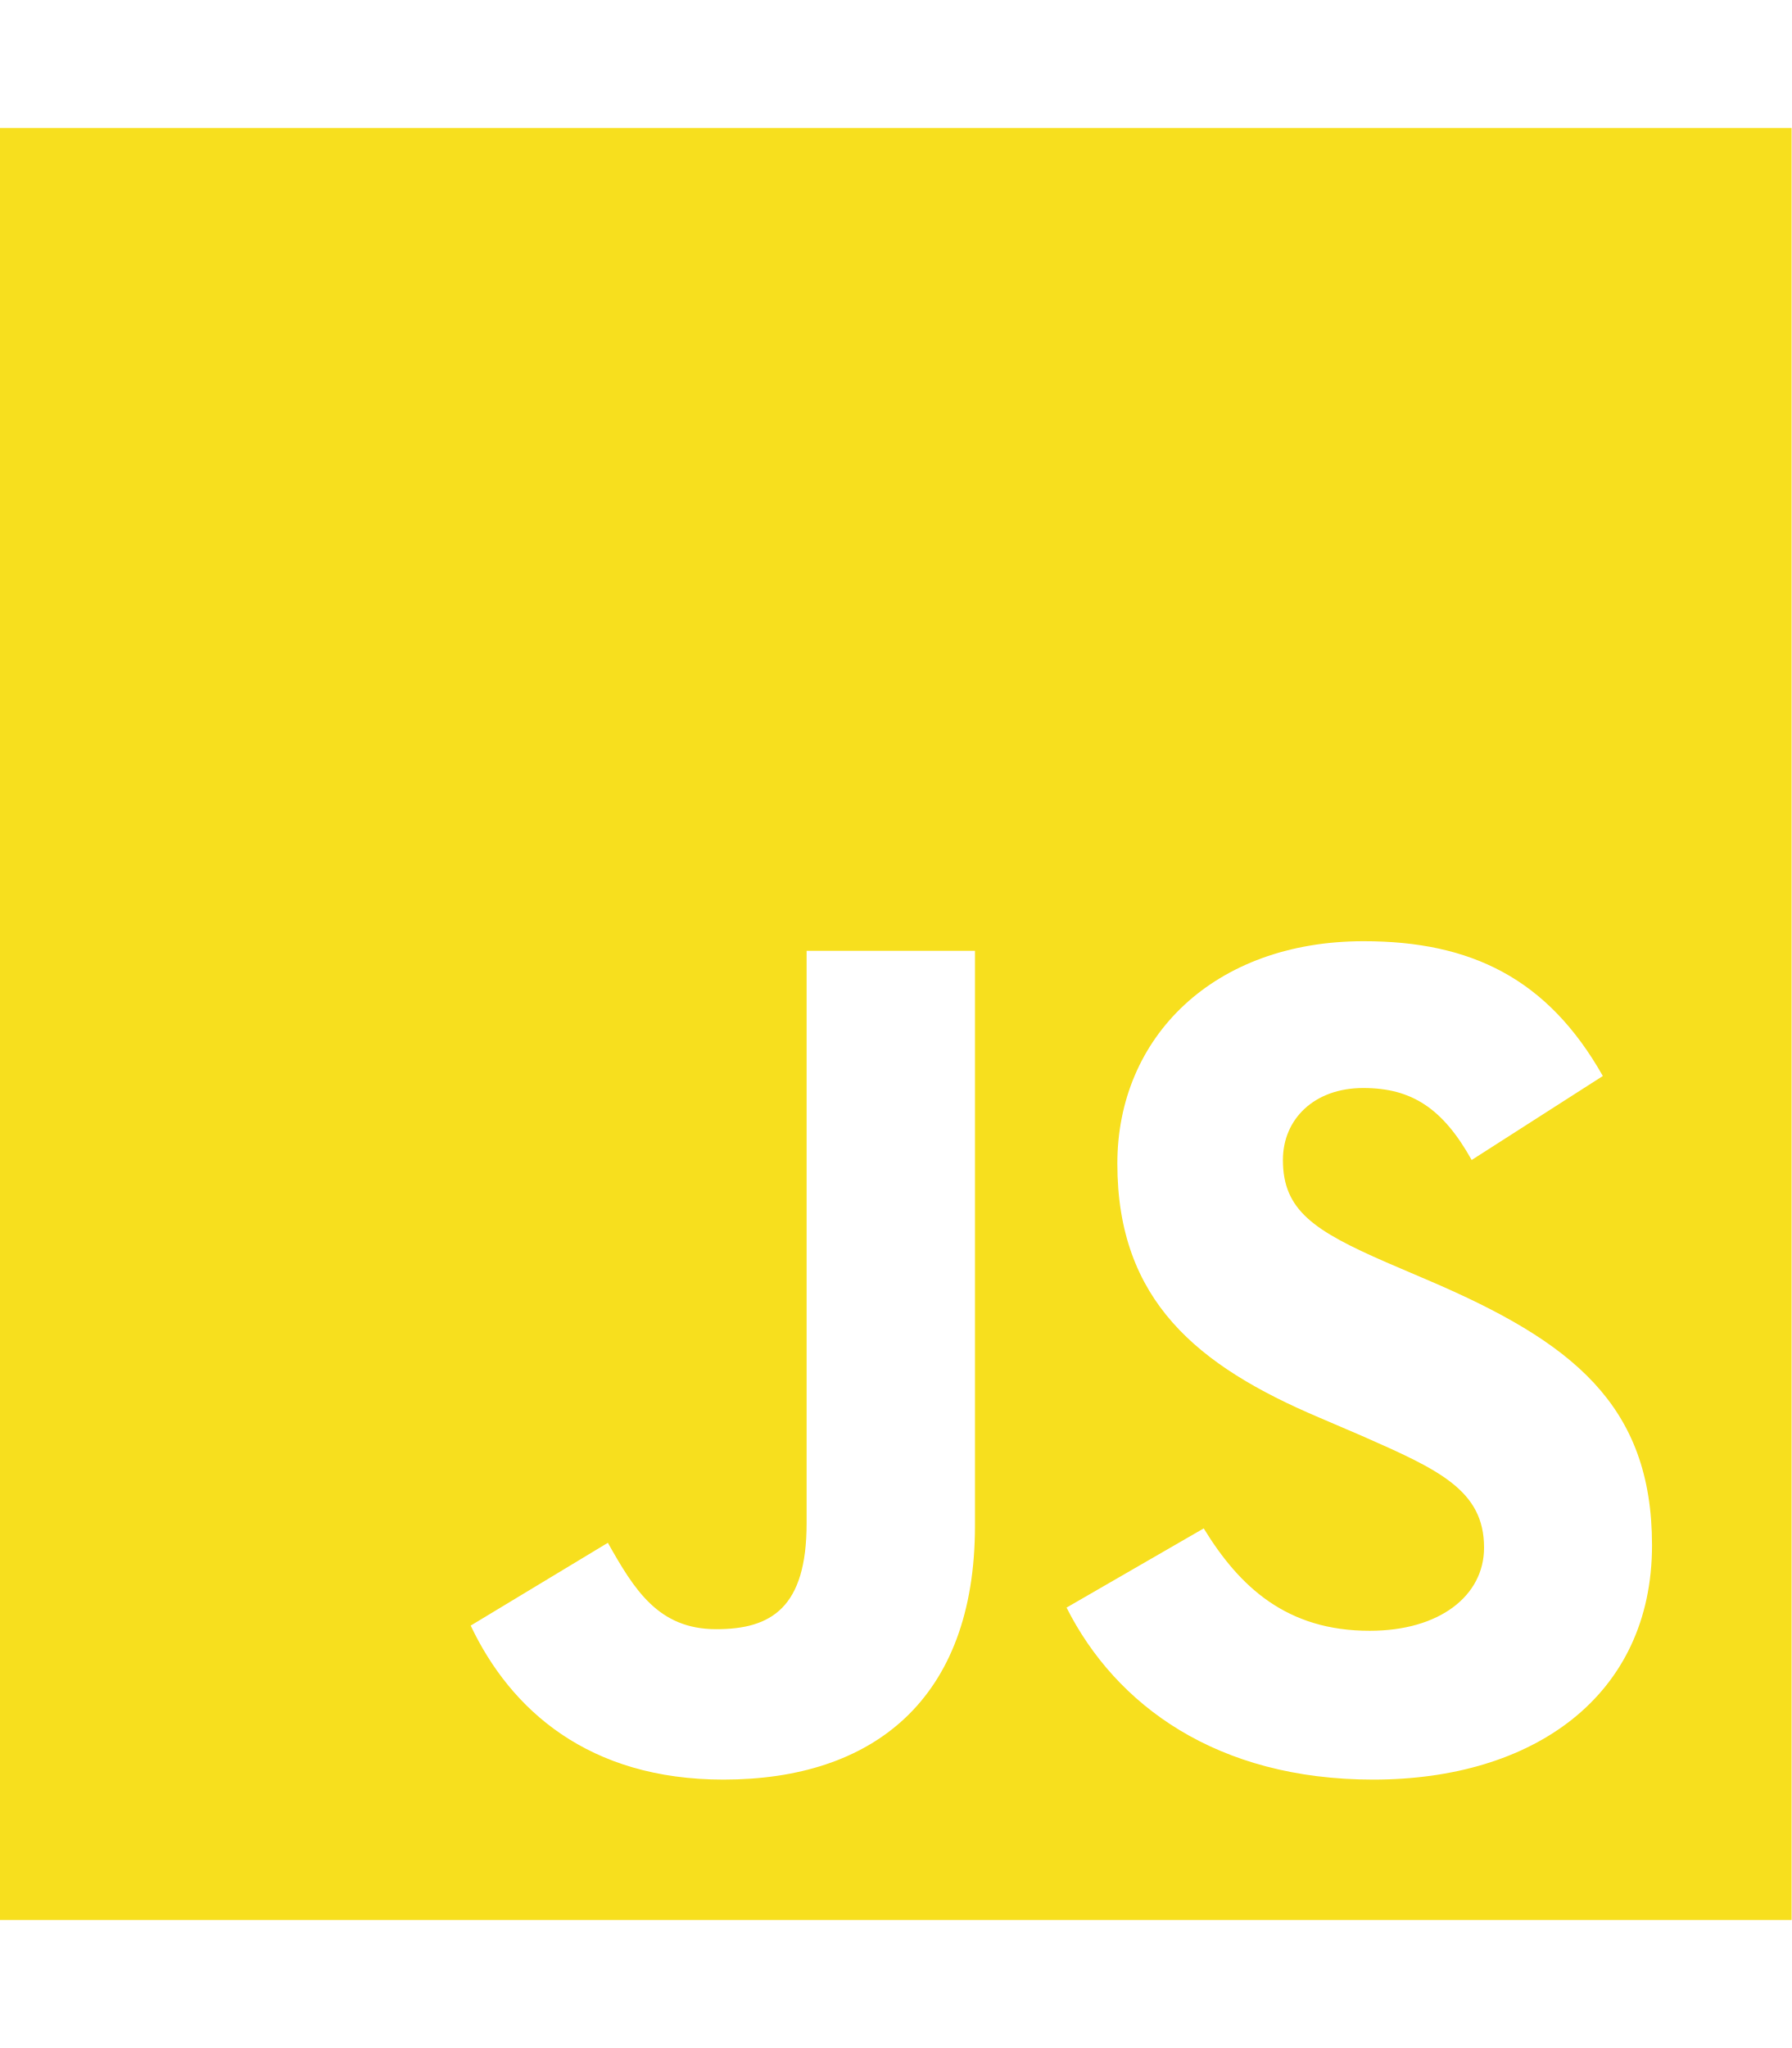
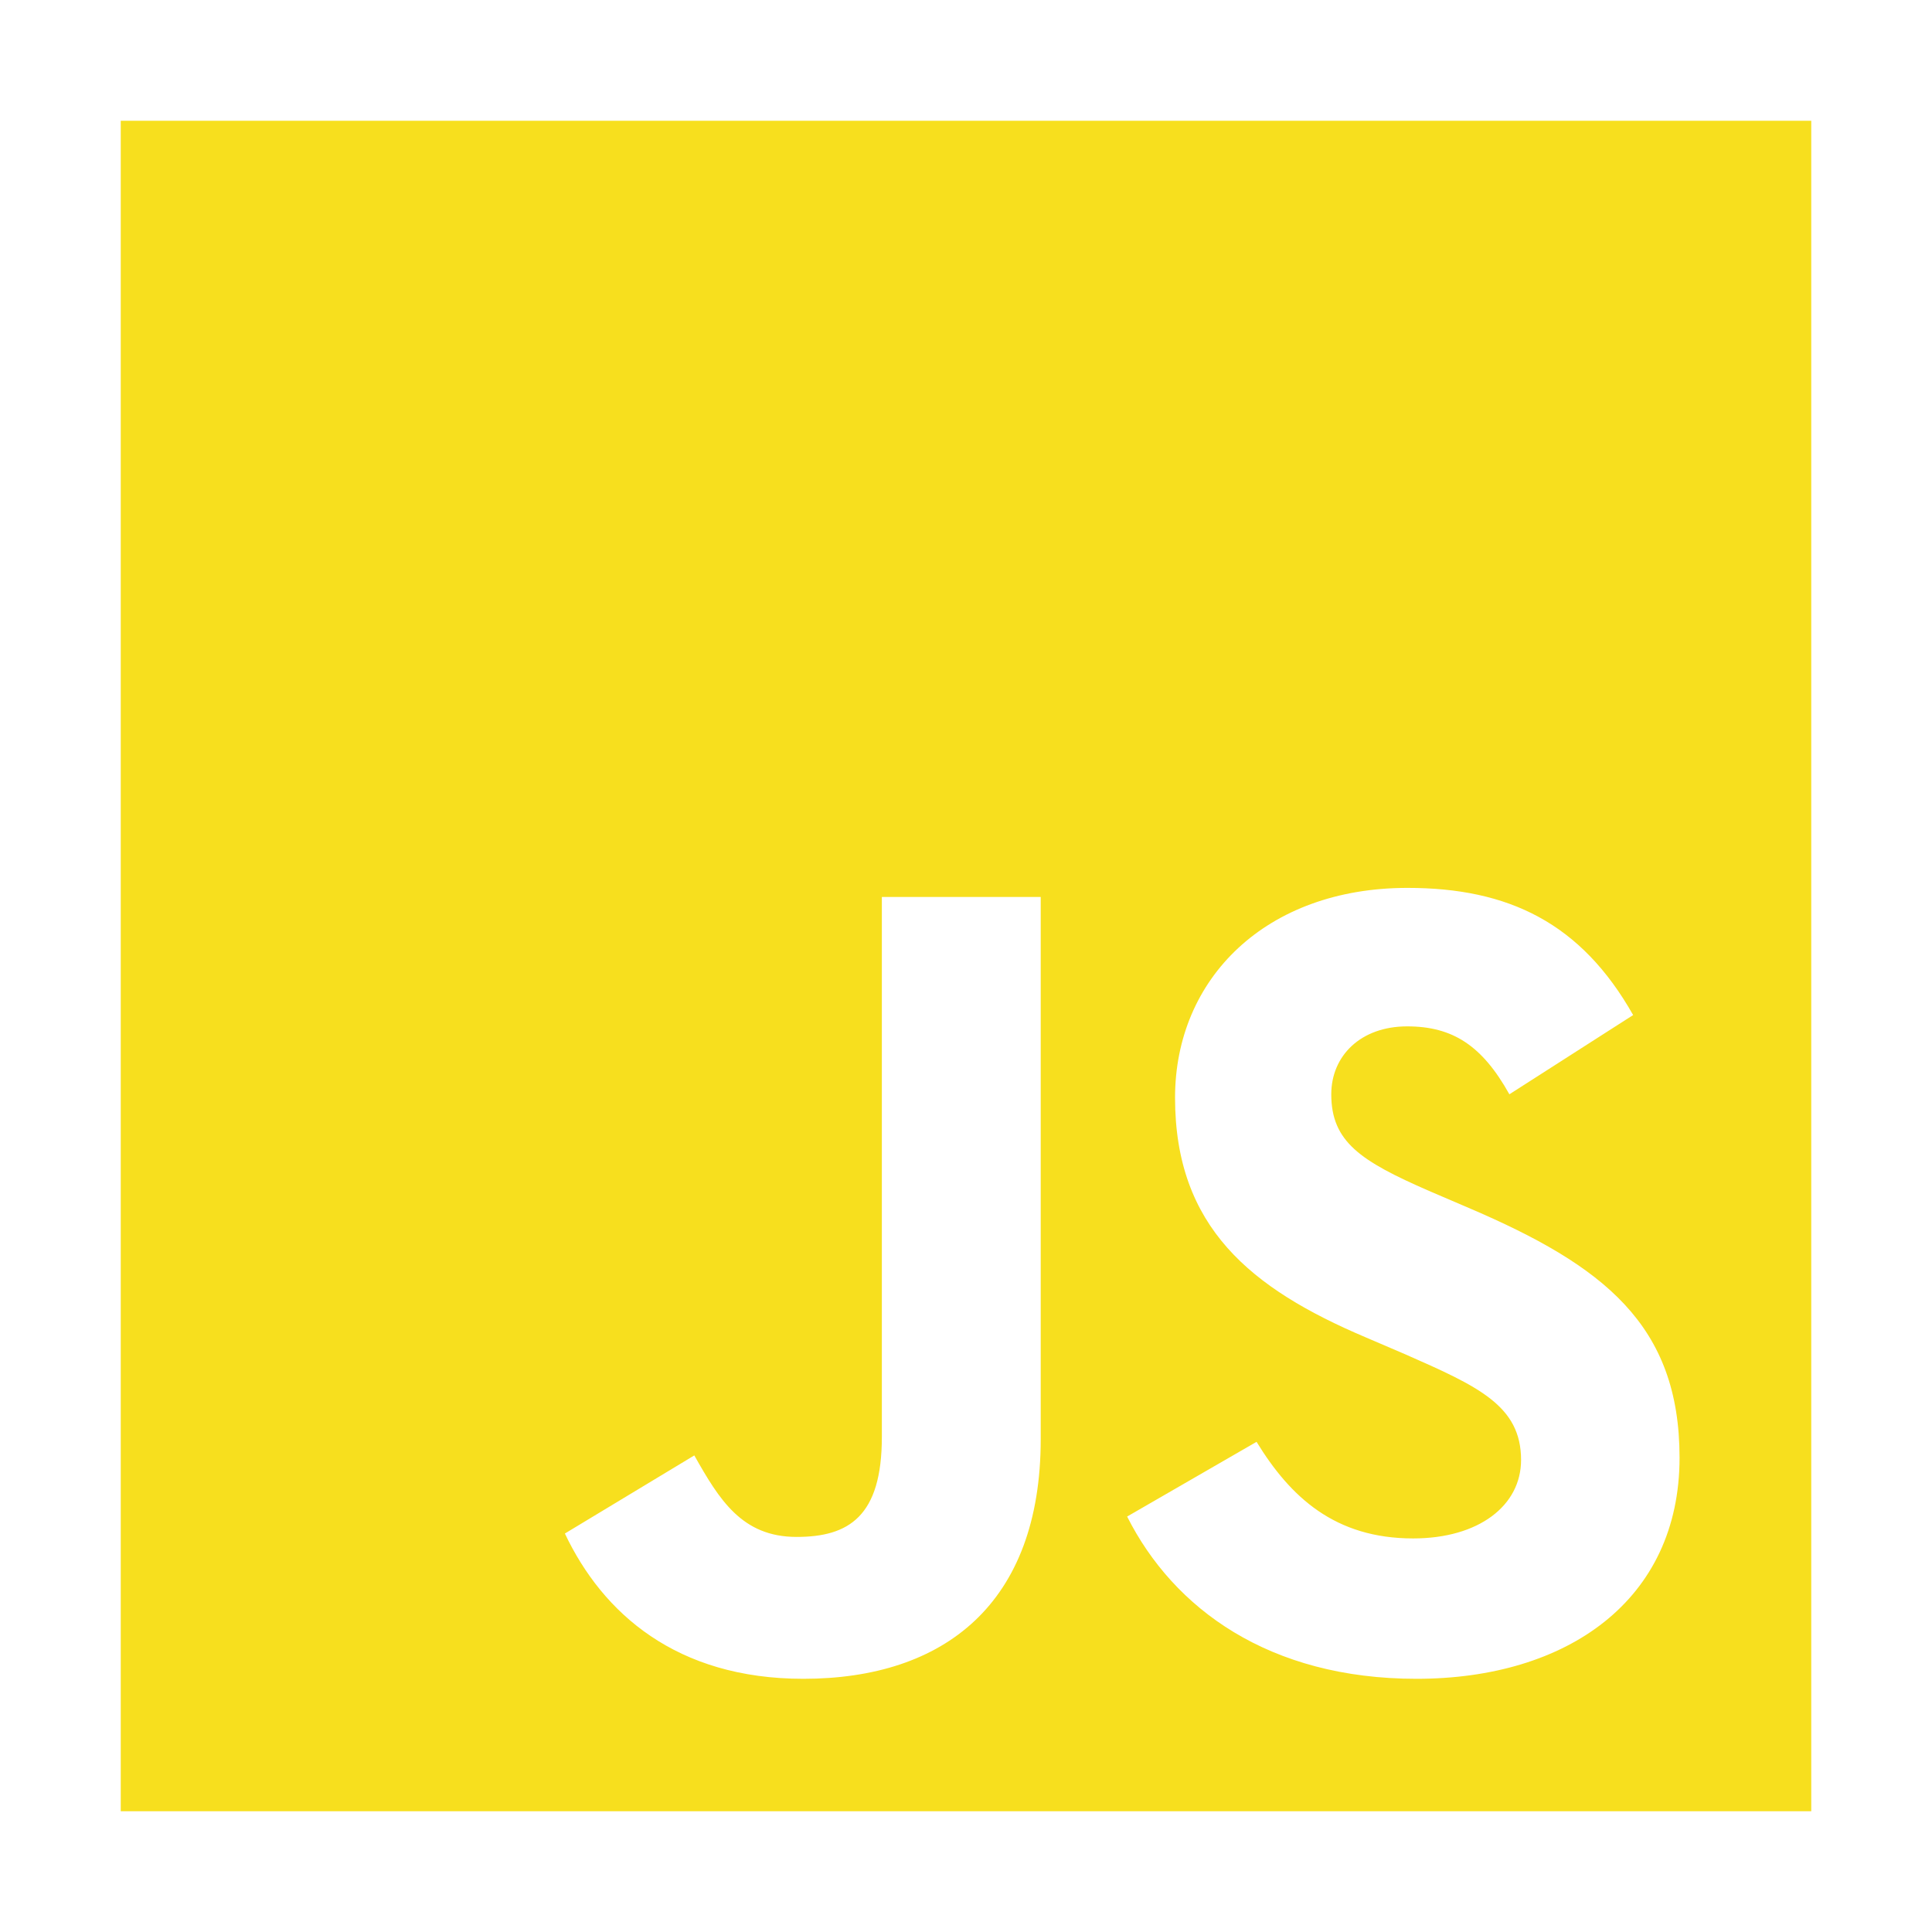
- <svg xmlns="http://www.w3.org/2000/svg" viewBox="0 0 448 512">
+ <svg xmlns="http://www.w3.org/2000/svg" viewBox="0 0 448 512" width="24" height="24">
  <path fill="#f7df1e" d="M0 32v448h448V32H0zm243.8 349.4c0 43.6-25.6 63.5-62.9 63.5-33.7 0-53.2-17.4-63.2-38.5l34.3-20.7c6.6 11.7 12.6 21.6 27.1 21.6 13.8 0 22.6-5.4 22.6-26.5V237.7h42.1v143.7zm99.6 63.5c-39.1 0-64.4-18.6-76.7-43l34.3-19.8c9 14.7 20.8 25.6 41.5 25.6 17.4 0 28.6-8.7 28.6-20.8 0-14.4-11.4-19.5-30.7-28l-10.5-4.5c-30.4-12.9-50.5-29.2-50.5-63.5 0-31.6 24.1-55.6 61.6-55.6 26.8 0 46 9.3 59.8 33.7L368 290c-7.2-12.9-15-18-27.1-18-12.3 0-20.1 7.8-20.1 18 0 12.6 7.8 17.7 25.9 25.6l10.5 4.5c35.8 15.3 55.9 31 55.9 66.2 0 37.8-29.8 58.6-69.7 58.6z" />
</svg>
